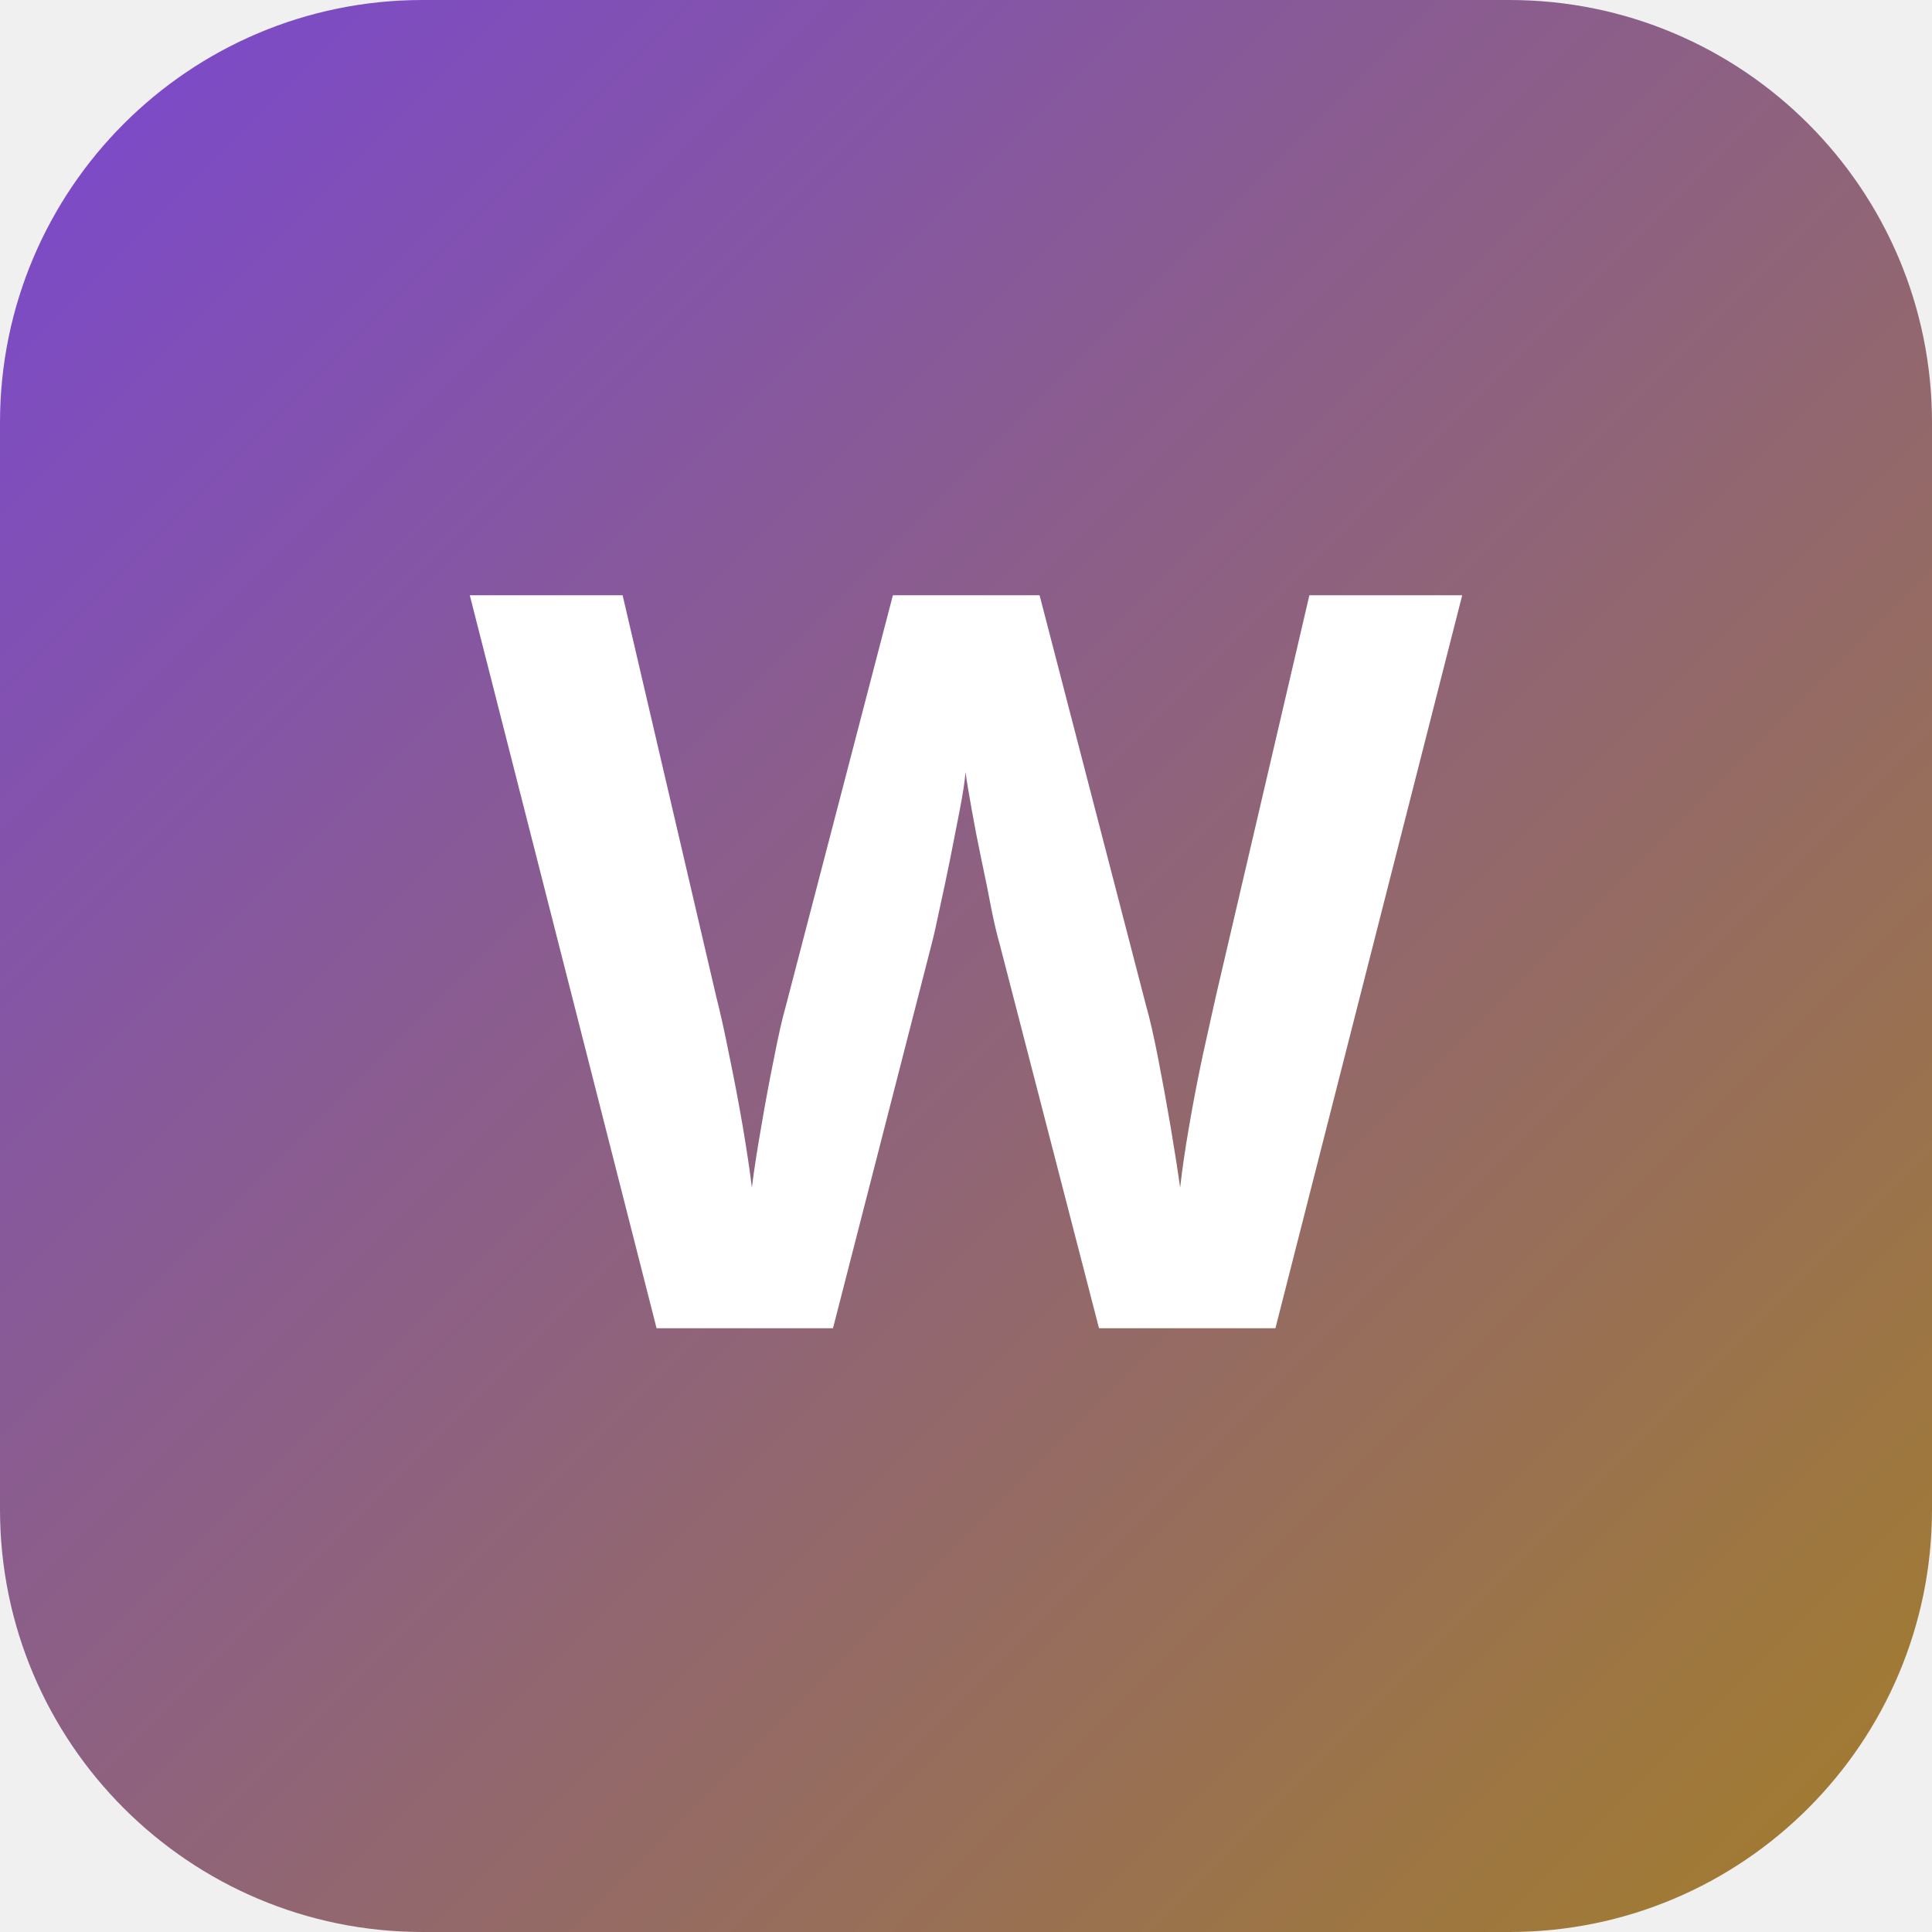
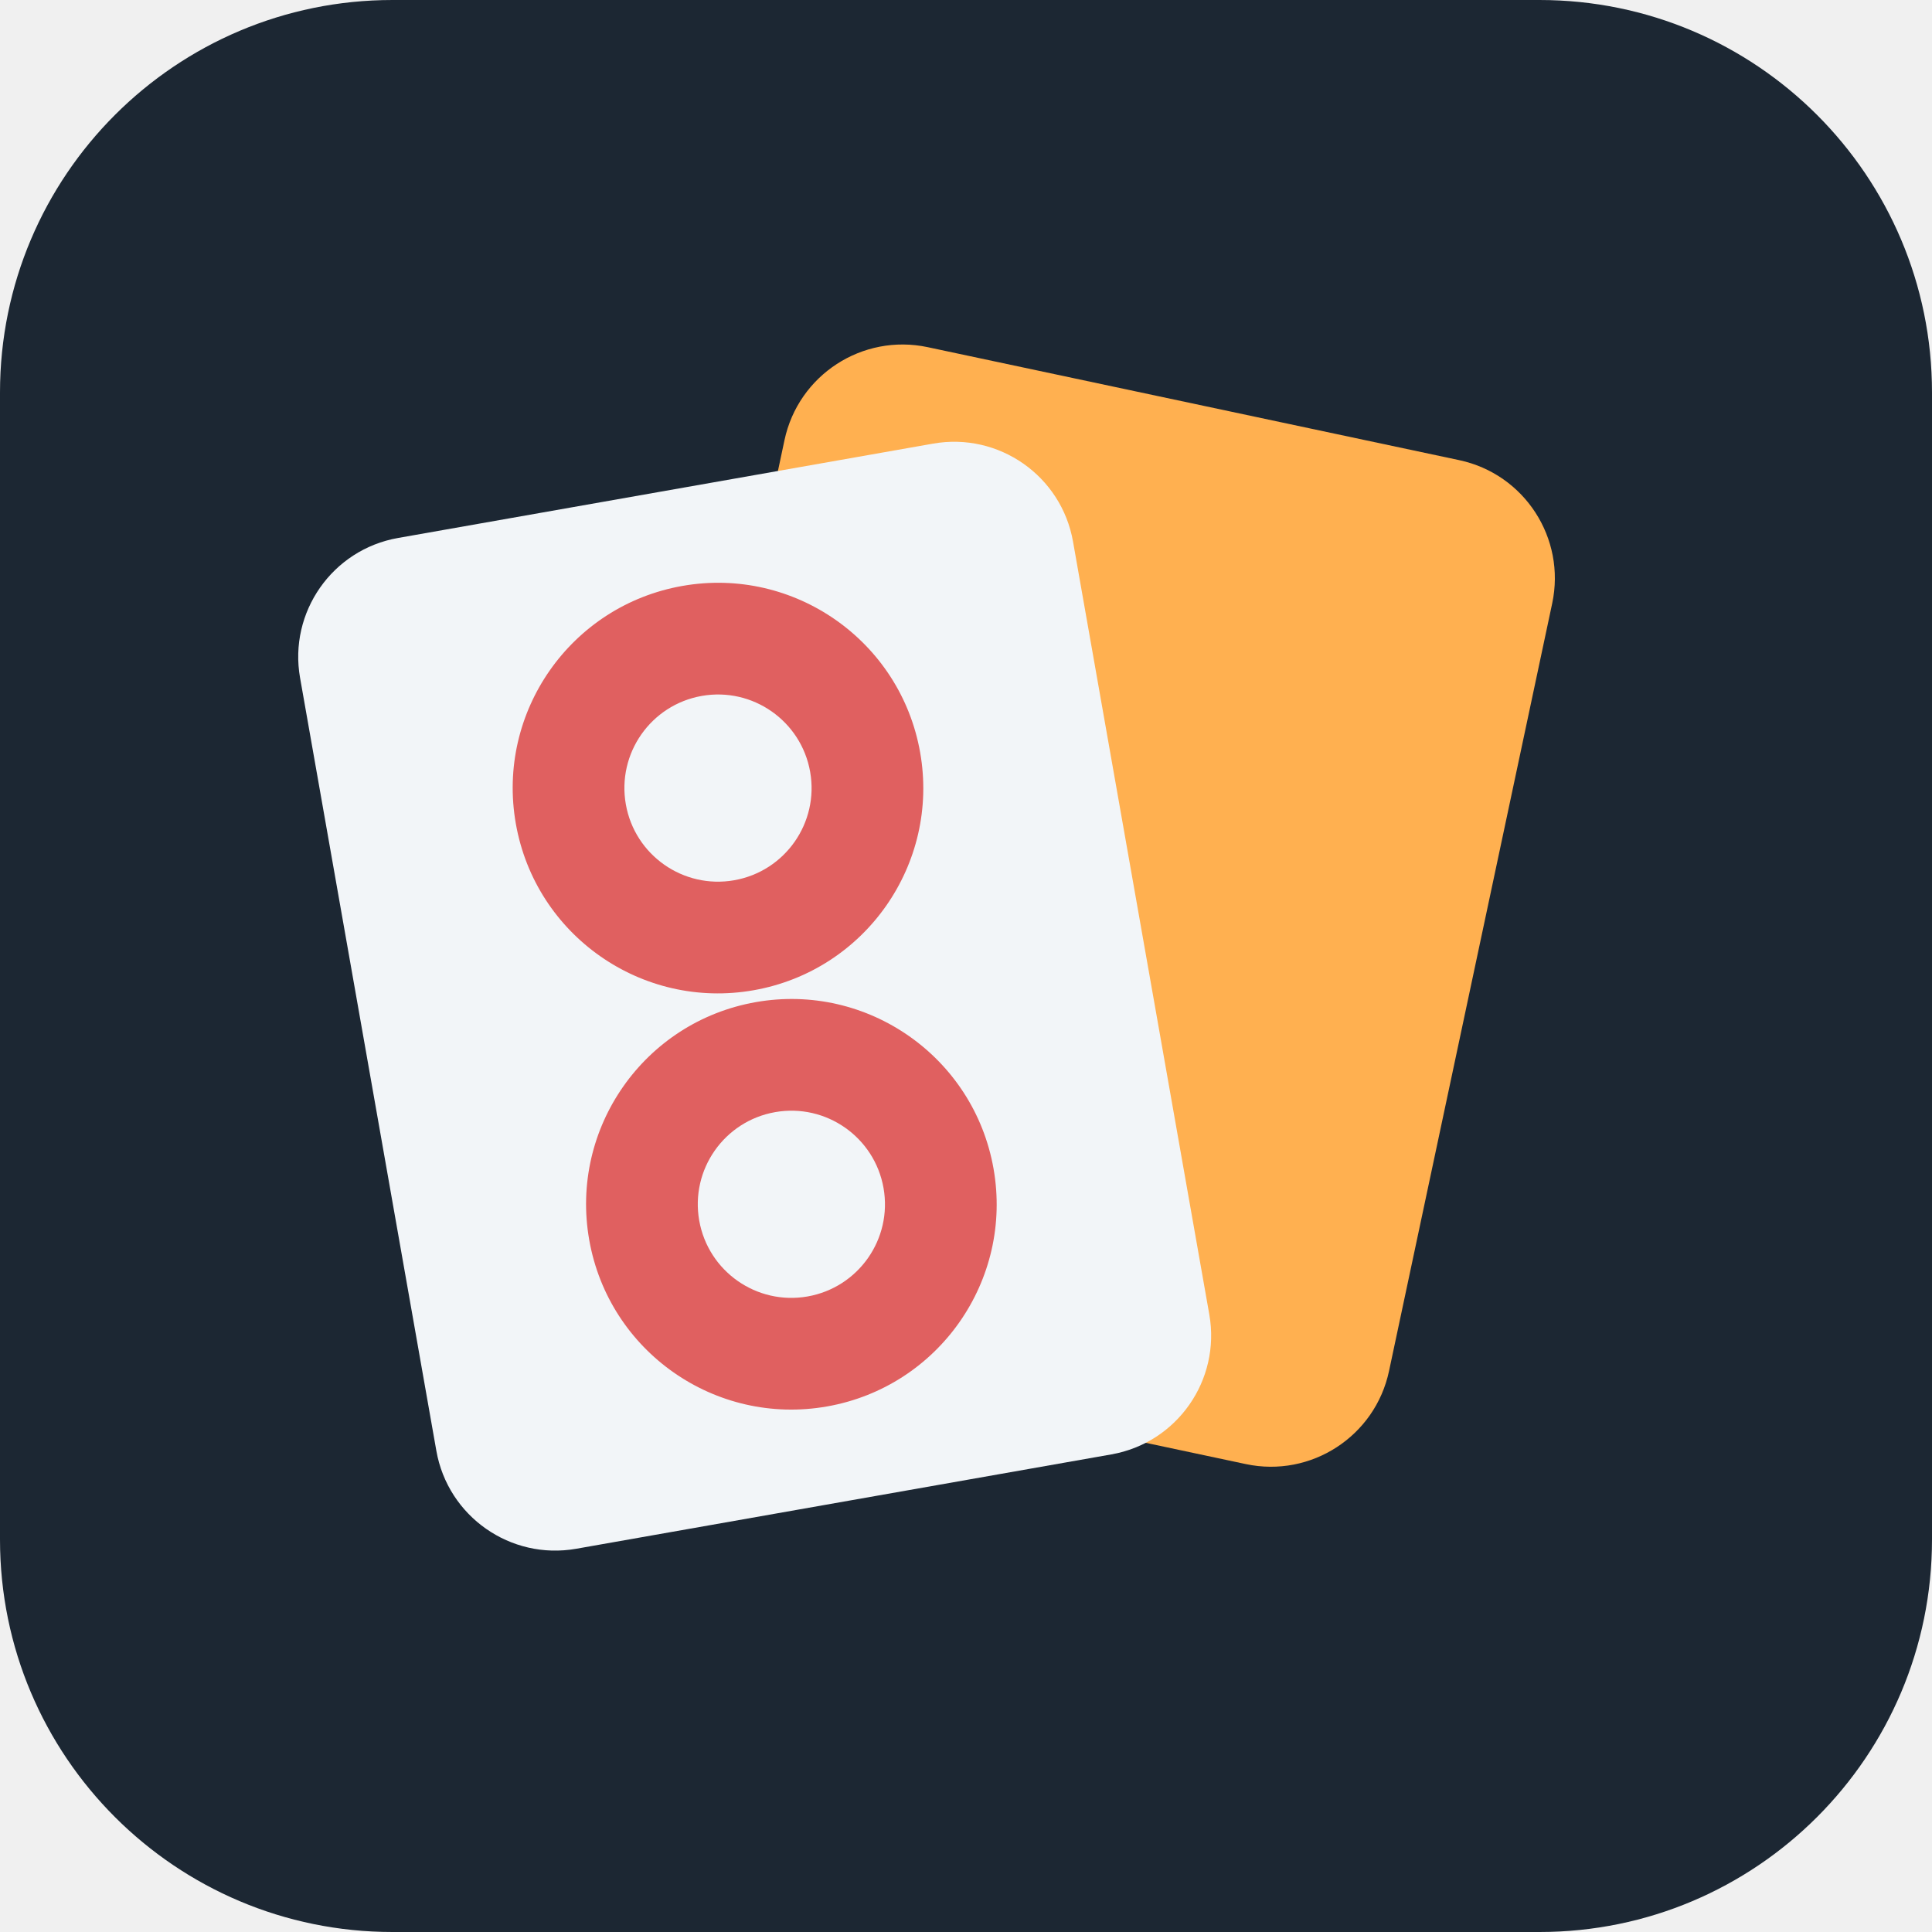
<svg xmlns="http://www.w3.org/2000/svg" viewBox="0 0 64 64">
-   <defs>
-     <linearGradient id="g" x1="0" y1="0" x2="1" y2="1">
-       <stop offset="0" stop-color="hsl(262 60% 55%)" />
-       <stop offset="1" stop-color="hsl(42 60% 40%)" />
-     </linearGradient>
-   </defs>
-   <rect width="64" height="64" rx="14" fill="url(#g)" />
-   <text x="32" y="44" font-size="34" text-anchor="middle" fill="#ffffff" font-family="Verdana,sans-serif" font-weight="bold">W</text>
+   <rect width="64" height="64" rx="13" fill="#1c2733" />
+   <g transform="rotate(12 36 30)">
+     <rect x="23" y="13" width="26" height="34" rx="4" fill="#ffb050" />
+   </g>
+   <g transform="rotate(-10 25 33)">
+     <rect x="12" y="16" width="26" height="34" rx="4" fill="#f2f5f8" />
+     <circle cx="25" cy="26" r="6.8" fill="#e06060" />
+     <circle cx="25" cy="40" r="6.8" fill="#e06060" />
+     <circle cx="25" cy="26" r="3.1" fill="#f2f5f8" />
+     <circle cx="25" cy="40" r="3.1" fill="#f2f5f8" />
+   </g>
</svg>
